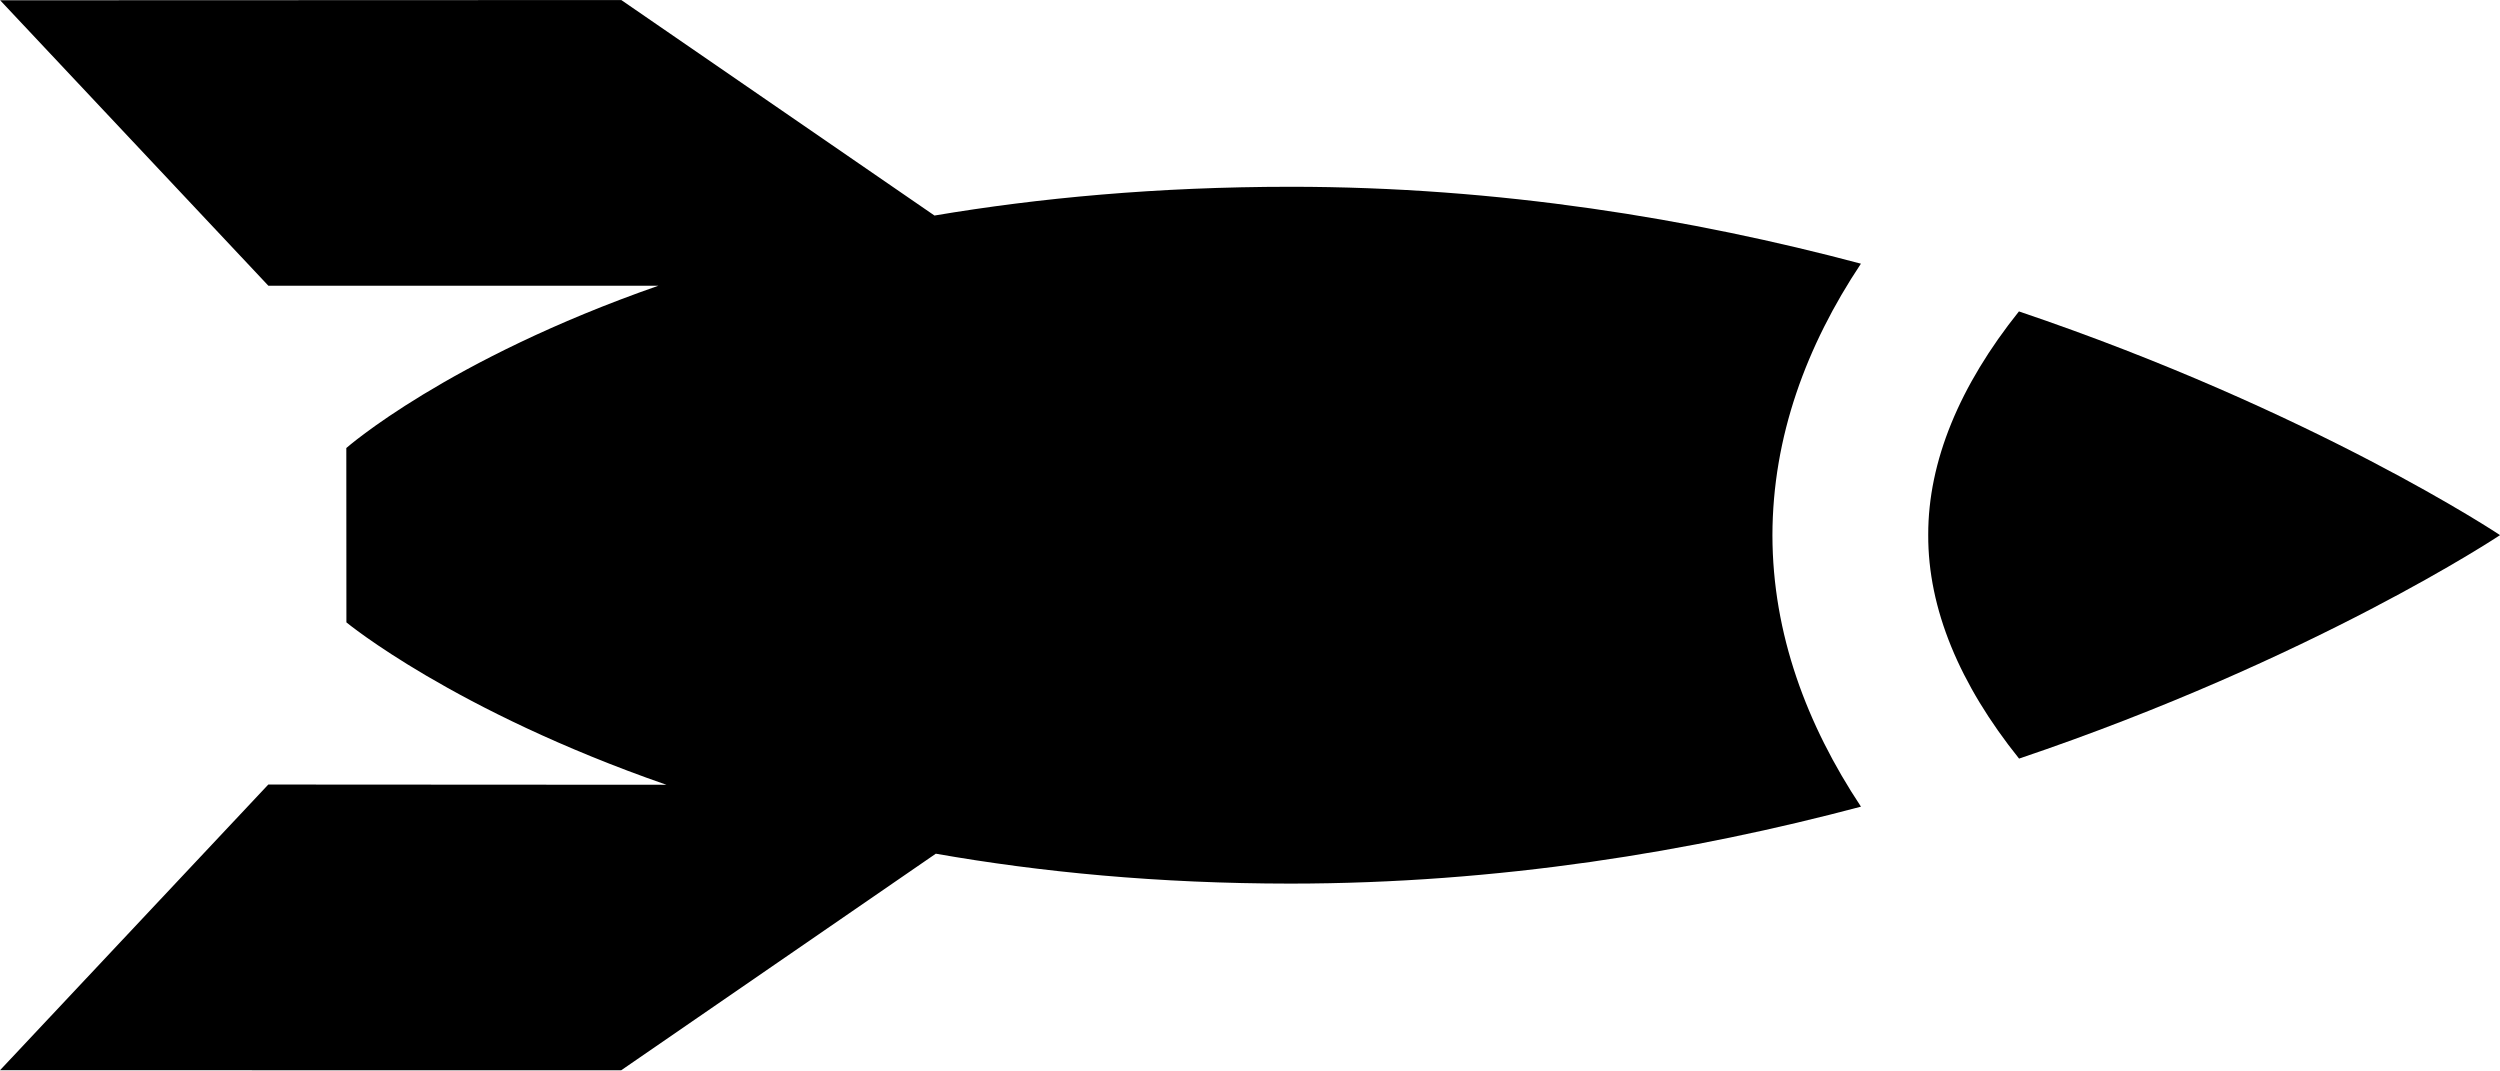
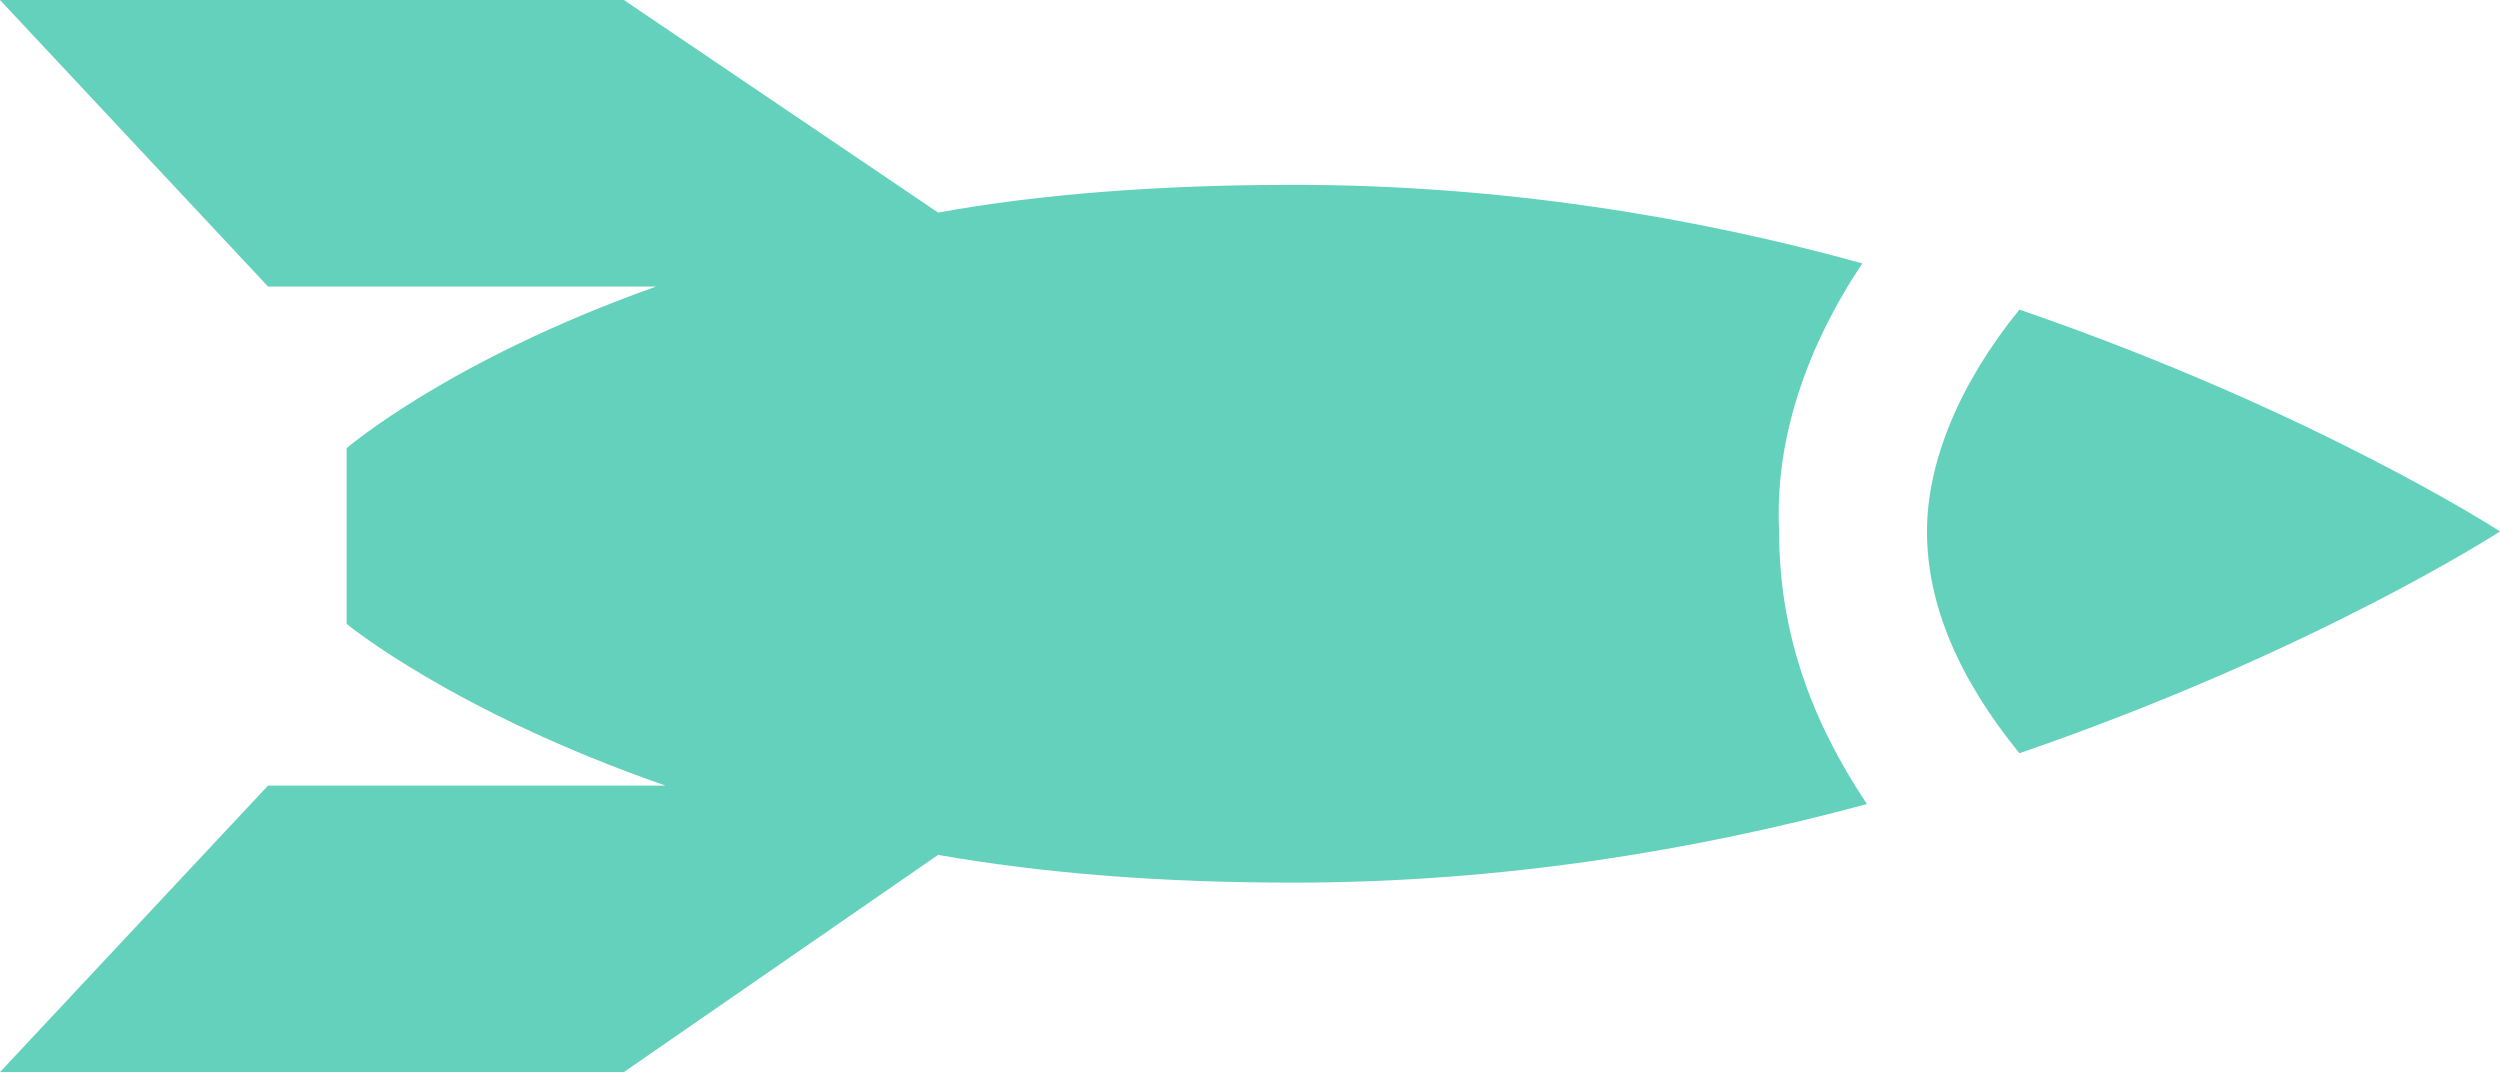
- <svg xmlns="http://www.w3.org/2000/svg" version="1.1" id="Layer_1" x="0px" y="0px" width="54.156px" height="23.183px" viewBox="612.532 500.386 54.156 23.183" enable-background="new 612.532 500.386 54.156 23.183" xml:space="preserve">
-   <g>
-     <path d="M652.844,506.098c-3.647-0.971-7.839-1.667-12.359-1.666c-2.891,0.001-5.457,0.243-7.71,0.623l-6.784-4.668l-13.456,0.005 l5.811,6.184h8.447c-4.58,1.598-6.759,3.515-6.759,3.515l0.002,3.777c0,0,2.313,1.912,6.931,3.518l-8.623-0.005l-5.811,6.188 l13.455,0.002l6.816-4.692c2.261,0.398,4.822,0.647,7.681,0.648c4.522-0.001,8.712-0.697,12.36-1.667 c-1.176-1.775-1.915-3.743-1.918-5.877C650.93,509.842,651.665,507.871,652.844,506.098z" />
-     <path d="M656.267,507.132c-1.284,1.605-1.969,3.25-1.965,4.84c-0.007,1.597,0.677,3.238,1.968,4.847 c6.399-2.162,10.419-4.841,10.419-4.841S662.67,509.298,656.267,507.132z" />
-   </g>
+ <svg xmlns="http://www.w3.org/2000/svg" version="1.1" width="54.1" height="23.2" viewBox="0 0 54.1 23.2">
+   <path fill="#63d1bb" d="M40.3,5.7C36.7,4.7,32.5,4,28,4c-2.9,0-5.5,0.2-7.7,0.6L13.5,0H0l5.8,6.2h8.4C9.7,7.8,7.5,9.7,7.5,9.7v3.8 c0,0,2.3,1.9,6.9,3.5H5.8L0,23.2h13.5l6.8-4.7c2.3,0.4,4.8,0.6,7.7,0.6c4.5,0,8.7-0.7,12.4-1.7c-1.2-1.8-1.9-3.7-1.9-5.9 C38.4,9.5,39.1,7.5,40.3,5.7z M43.7,6.7c-1.3,1.6-2,3.3-2,4.8c0,1.6,0.7,3.2,2,4.8c6.4-2.2,10.4-4.8,10.4-4.8S50.1,8.9,43.7,6.7z" />
</svg>
